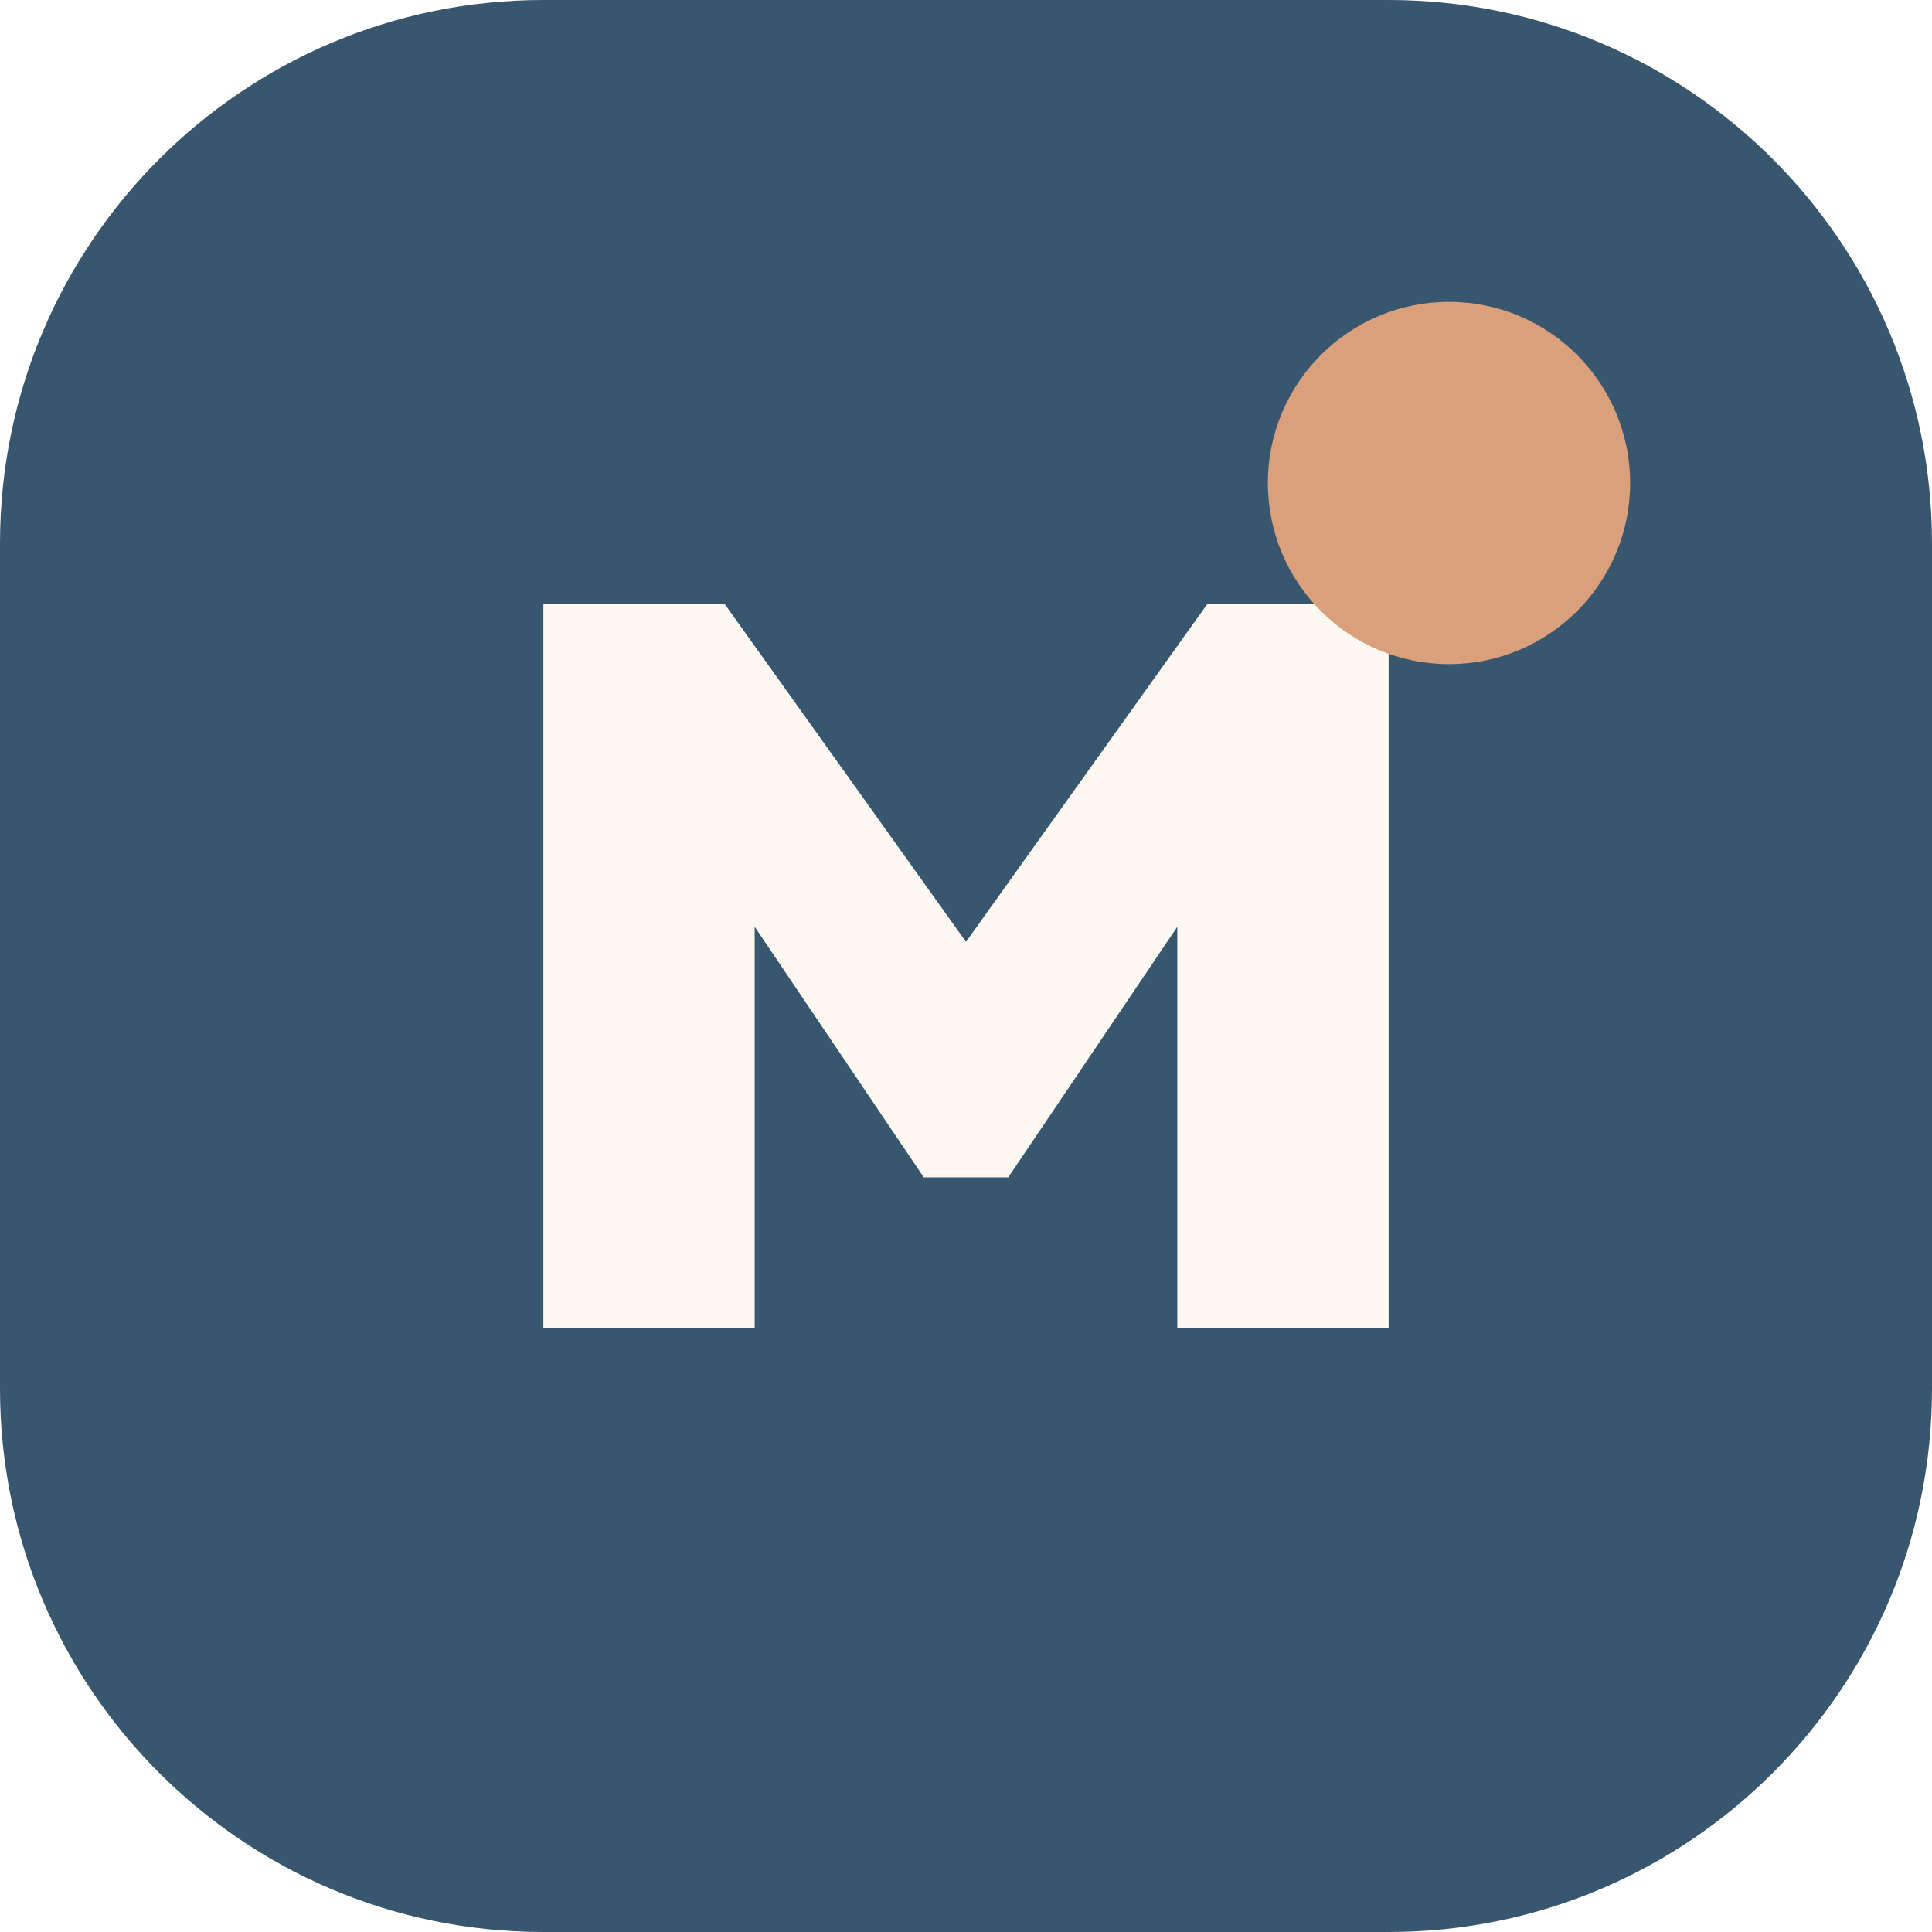
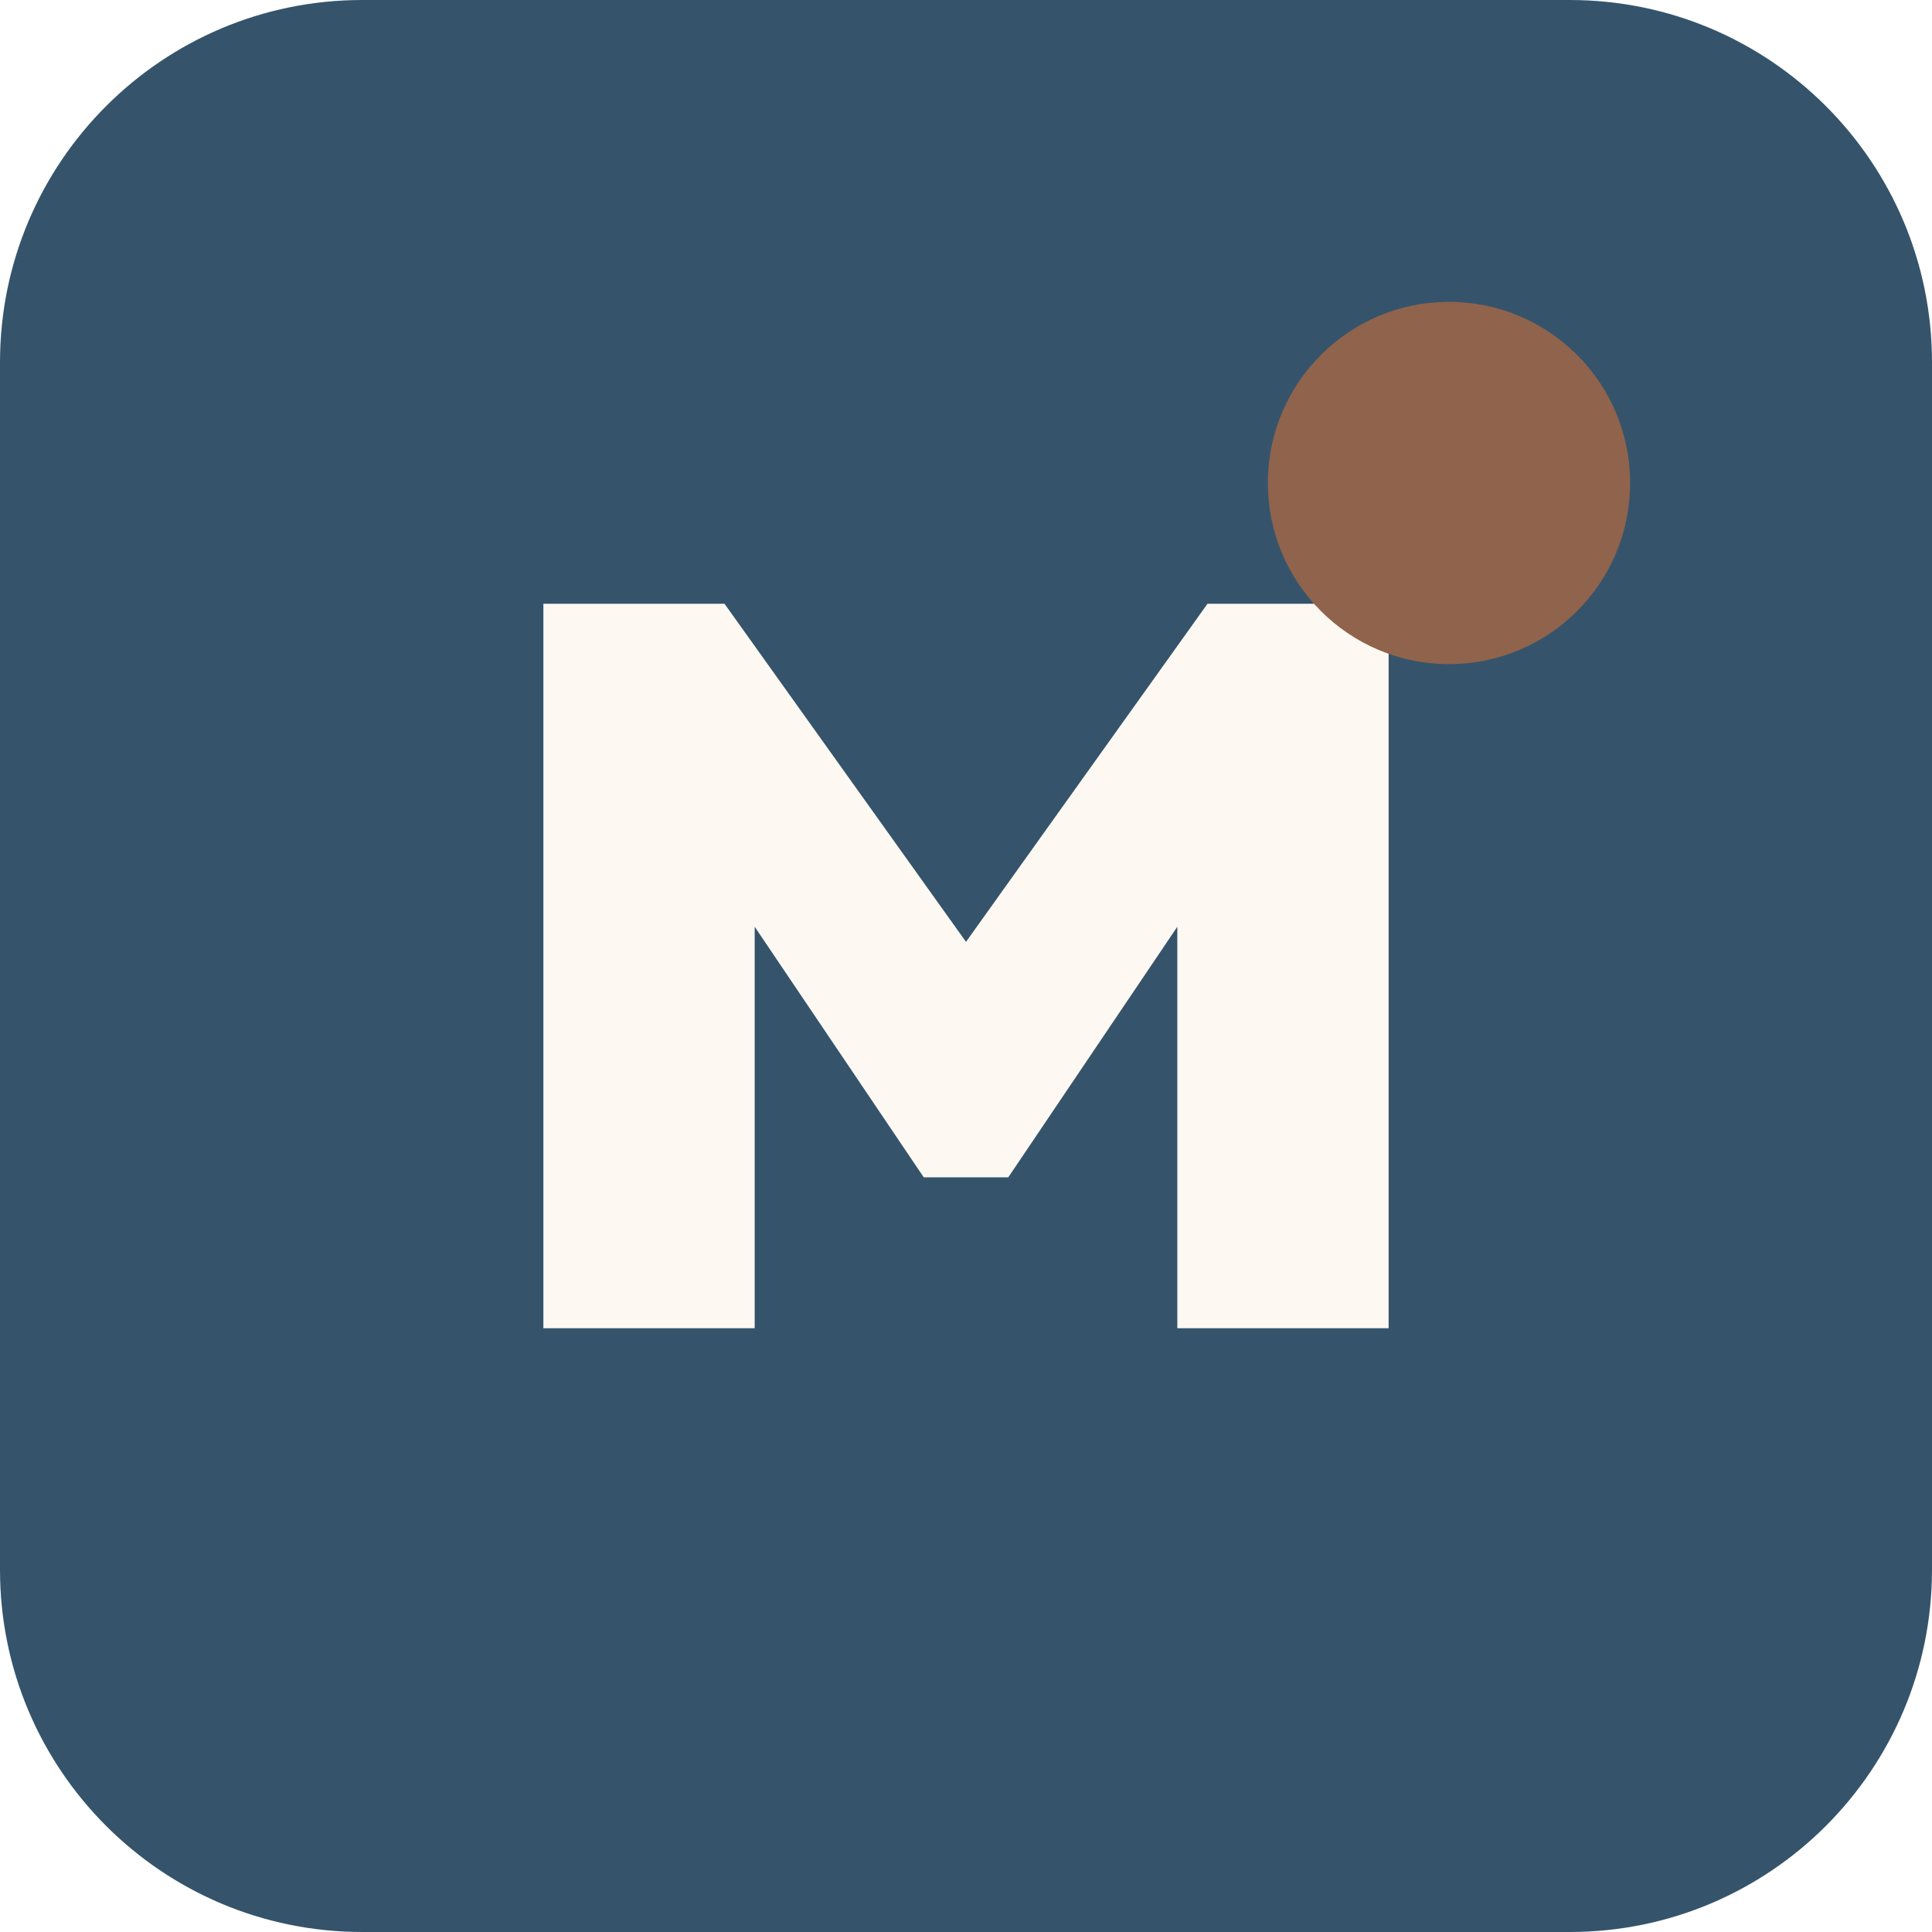
<svg xmlns="http://www.w3.org/2000/svg" width="64" height="64" viewBox="0 0 64 64" fill="none">
-   <rect width="64" height="64" rx="18" fill="#39566F" />
+   <rect width="64" height="64" rx="12" fill="#35546B" />
  <path d="M18 44V20H24L32 31.2L40 20H46V44H39V30.7L33.4 39H30.6L25 30.7V44H18Z" fill="#FDF8F1" />
-   <circle cx="48" cy="16" r="6" fill="#D9A07B" />
+   <circle cx="48" cy="16" r="6" fill="#90634D" />
</svg>
